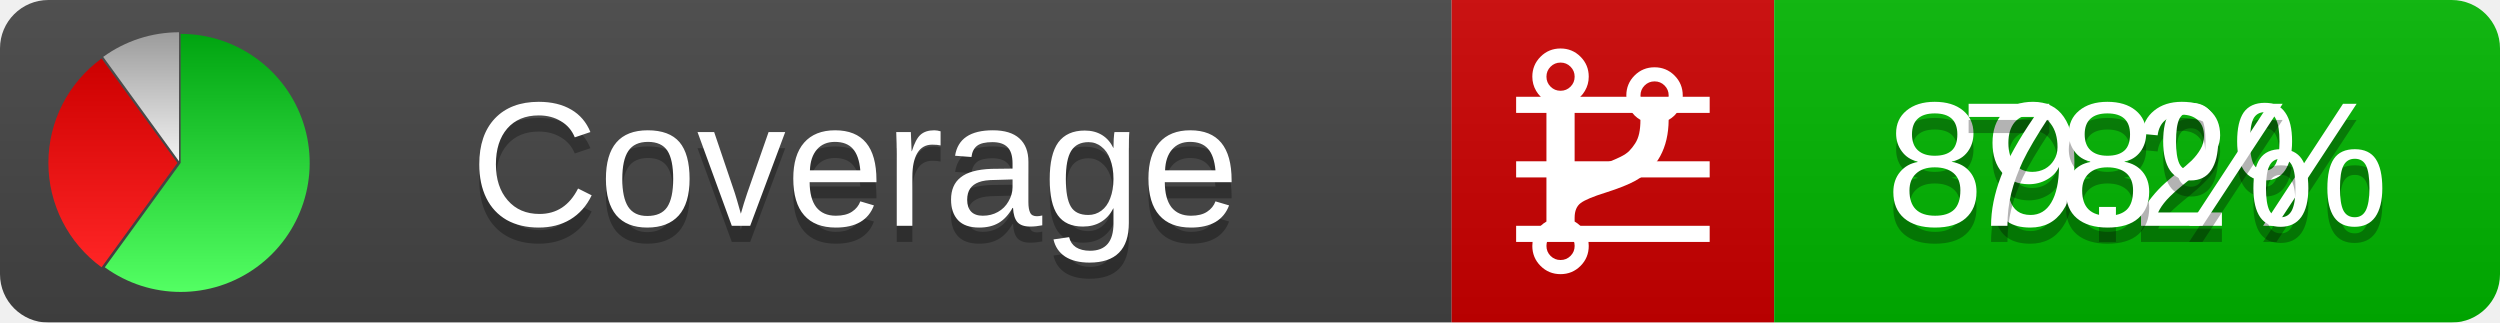
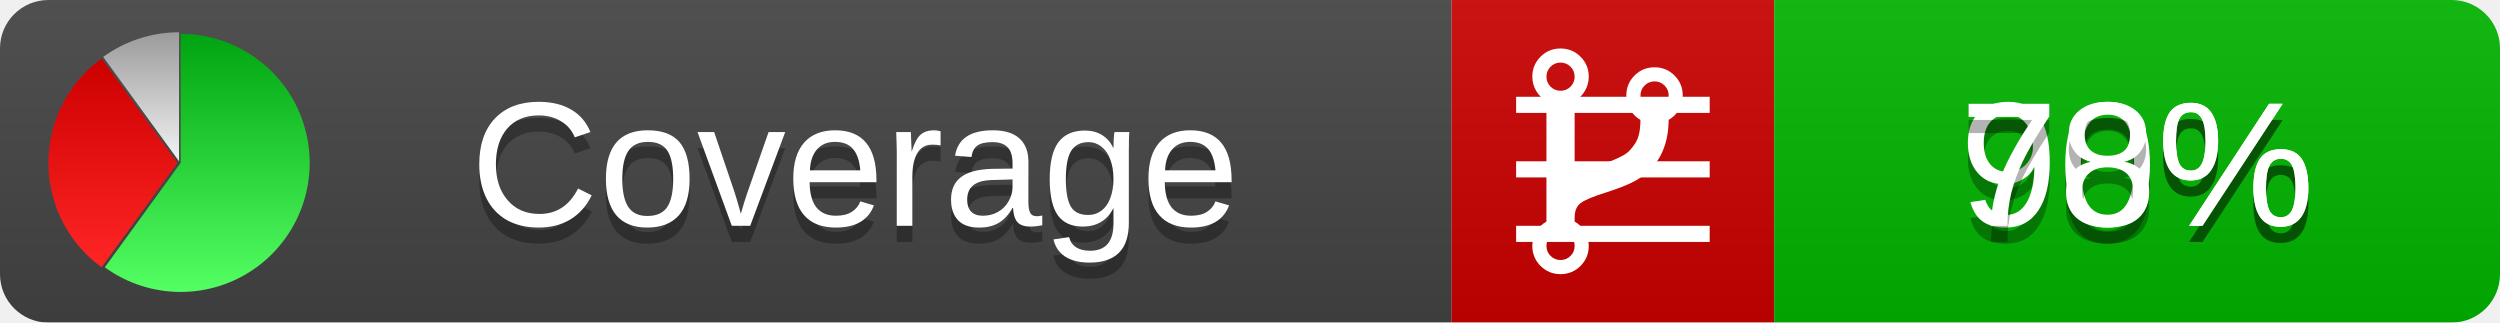
<svg xmlns="http://www.w3.org/2000/svg" xmlns:xlink="http://www.w3.org/1999/xlink" width="155" height="20">
  <style type="text/css">
          
            @keyframes fadeout {
              0 % { visibility: visible; opacity: 1; }
              40% { visibility: visible; opacity: 1; }
              50% { visibility: hidden; opacity: 0; }
              90% { visibility: hidden; opacity: 0; }
              100% { visibility: visible; opacity: 1; }
            }
            @keyframes fadein {
              0% { visibility: hidden; opacity: 0; }
              40% { visibility: hidden; opacity: 0; }
              50% { visibility: visible; opacity: 1; }
              90% { visibility: visible; opacity: 1; }
              100% { visibility: hidden; opacity: 0; }
            }
            .linecoverage {
                animation-duration: 10s;
                animation-name: fadeout;
                animation-iteration-count: infinite;
            }
            .branchcoverage {
                animation-duration: 10s;
                animation-name: fadein;
                animation-iteration-count: infinite;
            }
          
    </style>
  <defs>
    <linearGradient id="gradient" x2="0" y2="100%">
      <stop offset="0" stop-color="#bbb" stop-opacity=".1" />
      <stop offset="1" stop-opacity=".1" />
    </linearGradient>
    <linearGradient id="green" x2="0" y2="100%">
      <stop offset="0" stop-color="#00A410" />
      <stop offset="1" stop-color="#53FF63" />
    </linearGradient>
    <linearGradient id="red" x2="0" y2="100%">
      <stop offset="0" stop-color="#C00" />
      <stop offset="1" stop-color="#FF2525" />
    </linearGradient>
    <linearGradient id="gray" x2="0" y2="100%">
      <stop offset="0" stop-color="#9B9B9B" />
      <stop offset="1" stop-color="#F3F3F3" />
    </linearGradient>
    <mask id="mask">
      <rect width="155" height="20" rx="3" fill="#fff" />
    </mask>
    <g id="icon">
      <path style="fill:url(#green);" d="M205,202.5 l0,-200 a200,200 0 1,1 -117.558,361.803 z" />
      <path style="fill:url(#red);" d="M200,202.5 l-117.558,161.803 a200,200 0 0,1 0,-323.607 z" />
      <path style="fill:url(#gray);" d="M202.5,200 l-117.558,-161.803 a200,200 0 0,1 117.558,-38.196 z" />
    </g>
  </defs>
  <g mask="url(#mask)">
    <rect x="0" y="0" width="90" height="20" fill="#444" />
    <rect x="90" y="0" width="20" height="20" fill="#c00" />
    <rect x="110" y="0" width="45" height="20" fill="#00B600" />
    <rect x="0" y="0" width="155" height="20" fill="url(#gradient)" />
  </g>
  <g>
    <path class="linecoverage" stroke="#fff" d="M94 6.5 h12 M94 10.5 h12 M94 14.5 h12" />
    <path class="branchcoverage" fill="#fff" d="m 97.628,15.247 q 0,-0.364 -0.255,-0.619 -0.255,-0.255 -0.619,-0.255 -0.364,0 -0.619,0.255 -0.255,0.255 -0.255,0.619 0,0.364 0.255,0.619 0.255,0.255 0.619,0.255 0.364,0 0.619,-0.255 0.255,-0.255 0.255,-0.619 z m 0,-10.493 q 0,-0.364 -0.255,-0.619 -0.255,-0.255 -0.619,-0.255 -0.364,0 -0.619,0.255 -0.255,0.255 -0.255,0.619 0,0.364 0.255,0.619 0.255,0.255 0.619,0.255 0.364,0 0.619,-0.255 0.255,-0.255 0.255,-0.619 z m 5.83,1.166 q 0,-0.364 -0.255,-0.619 -0.255,-0.255 -0.619,-0.255 -0.364,0 -0.619,0.255 -0.255,0.255 -0.255,0.619 0,0.364 0.255,0.619 0.255,0.255 0.619,0.255 0.364,0 0.619,-0.255 0.255,-0.255 0.255,-0.619 z m 0.874,0 q 0,0.474 -0.237,0.879 -0.237,0.405 -0.638,0.633 -0.018,2.614 -2.059,3.771 -0.619,0.346 -1.849,0.738 -1.166,0.364 -1.544,0.647 -0.378,0.282 -0.378,0.911 l 0,0.237 q 0.401,0.228 0.638,0.633 0.237,0.405 0.237,0.879 0,0.729 -0.51,1.239 -0.51,0.51 -1.239,0.51 -0.729,0 -1.239,-0.51 -0.51,-0.51 -0.51,-1.239 0,-0.474 0.237,-0.879 0.237,-0.405 0.638,-0.633 l 0,-7.469 q -0.401,-0.228 -0.638,-0.633 -0.237,-0.405 -0.237,-0.879 0,-0.729 0.51,-1.239 0.51,-0.51 1.239,-0.51 0.729,0 1.239,0.51 0.51,0.51 0.51,1.239 0,0.474 -0.237,0.879 -0.237,0.405 -0.638,0.633 l 0,4.527 q 0.492,-0.237 1.403,-0.519 0.501,-0.155 0.797,-0.269 0.296,-0.114 0.642,-0.282 0.346,-0.169 0.537,-0.36 0.191,-0.191 0.369,-0.465 0.178,-0.273 0.255,-0.633 0.077,-0.36 0.077,-0.833 -0.401,-0.228 -0.638,-0.633 -0.237,-0.405 -0.237,-0.879 0,-0.729 0.51,-1.239 0.51,-0.51 1.239,-0.51 0.729,0 1.239,0.51 0.51,0.51 0.51,1.239 z" />
  </g>
  <g fill="#fff" text-anchor="middle" font-family="Verdana,Arial,Geneva,sans-serif" font-size="11">
    <a xlink:href="https://github.com/danielpalme/ReportGenerator" target="_top">
      <use xlink:href="#icon" transform="translate(3,2) scale(.04)" />
    </a>
    <text x="53" y="15" fill="#010101" fill-opacity=".3">Coverage</text>
    <text x="53" y="14" fill="#fff">Coverage</text>
-     <text class="linecoverage" x="132.5" y="15" fill="#010101" fill-opacity=".3">89.2%</text>
-     <text class="linecoverage" x="132.5" y="14">89.2%</text>
+     <text class="linecoverage" x="132.5" y="15" fill="#010101" fill-opacity=".3">90%</text>
+     <text class="linecoverage" x="132.5" y="14">90%</text>
    <text class="branchcoverage" x="132.5" y="15" fill="#010101" fill-opacity=".3">78%</text>
    <text class="branchcoverage" x="132.5" y="14">78%</text>
  </g>
  <g>
    <rect class="linecoverage" x="90" y="0" width="65" height="20" fill-opacity="0" />
    <rect class="branchcoverage" x="90" y="0" width="65" height="20" fill-opacity="0" />
  </g>
</svg>
